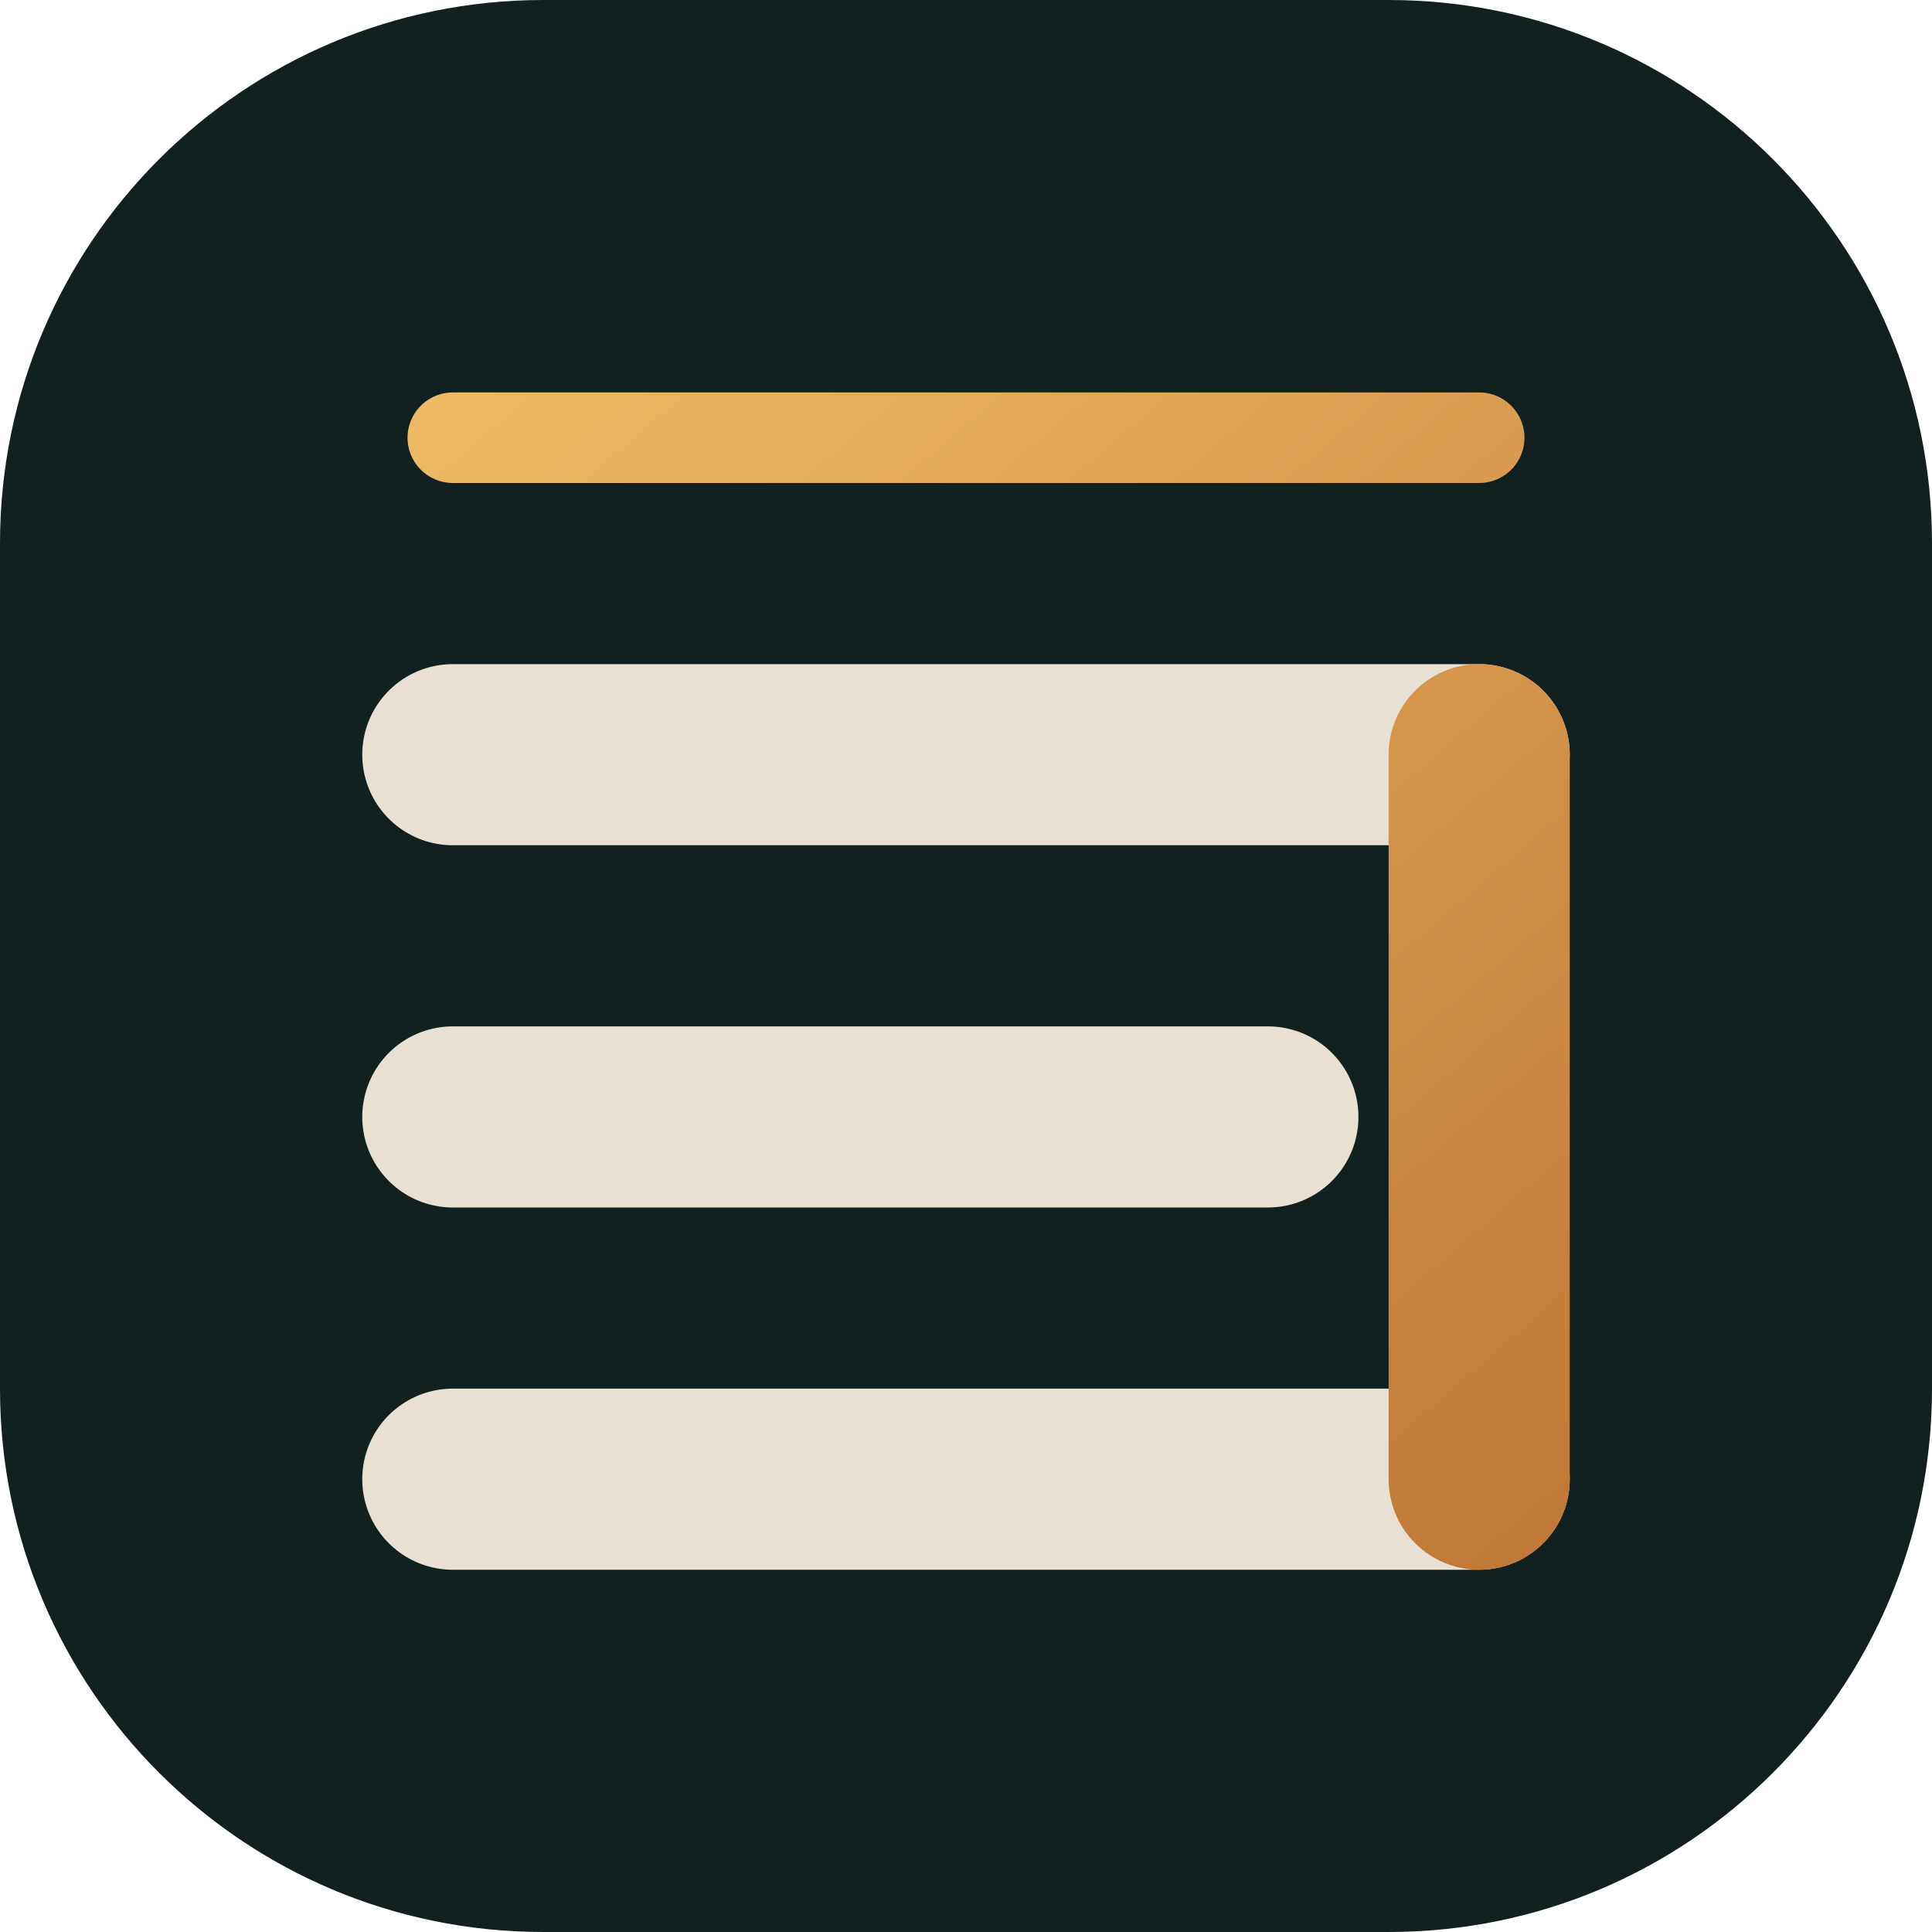
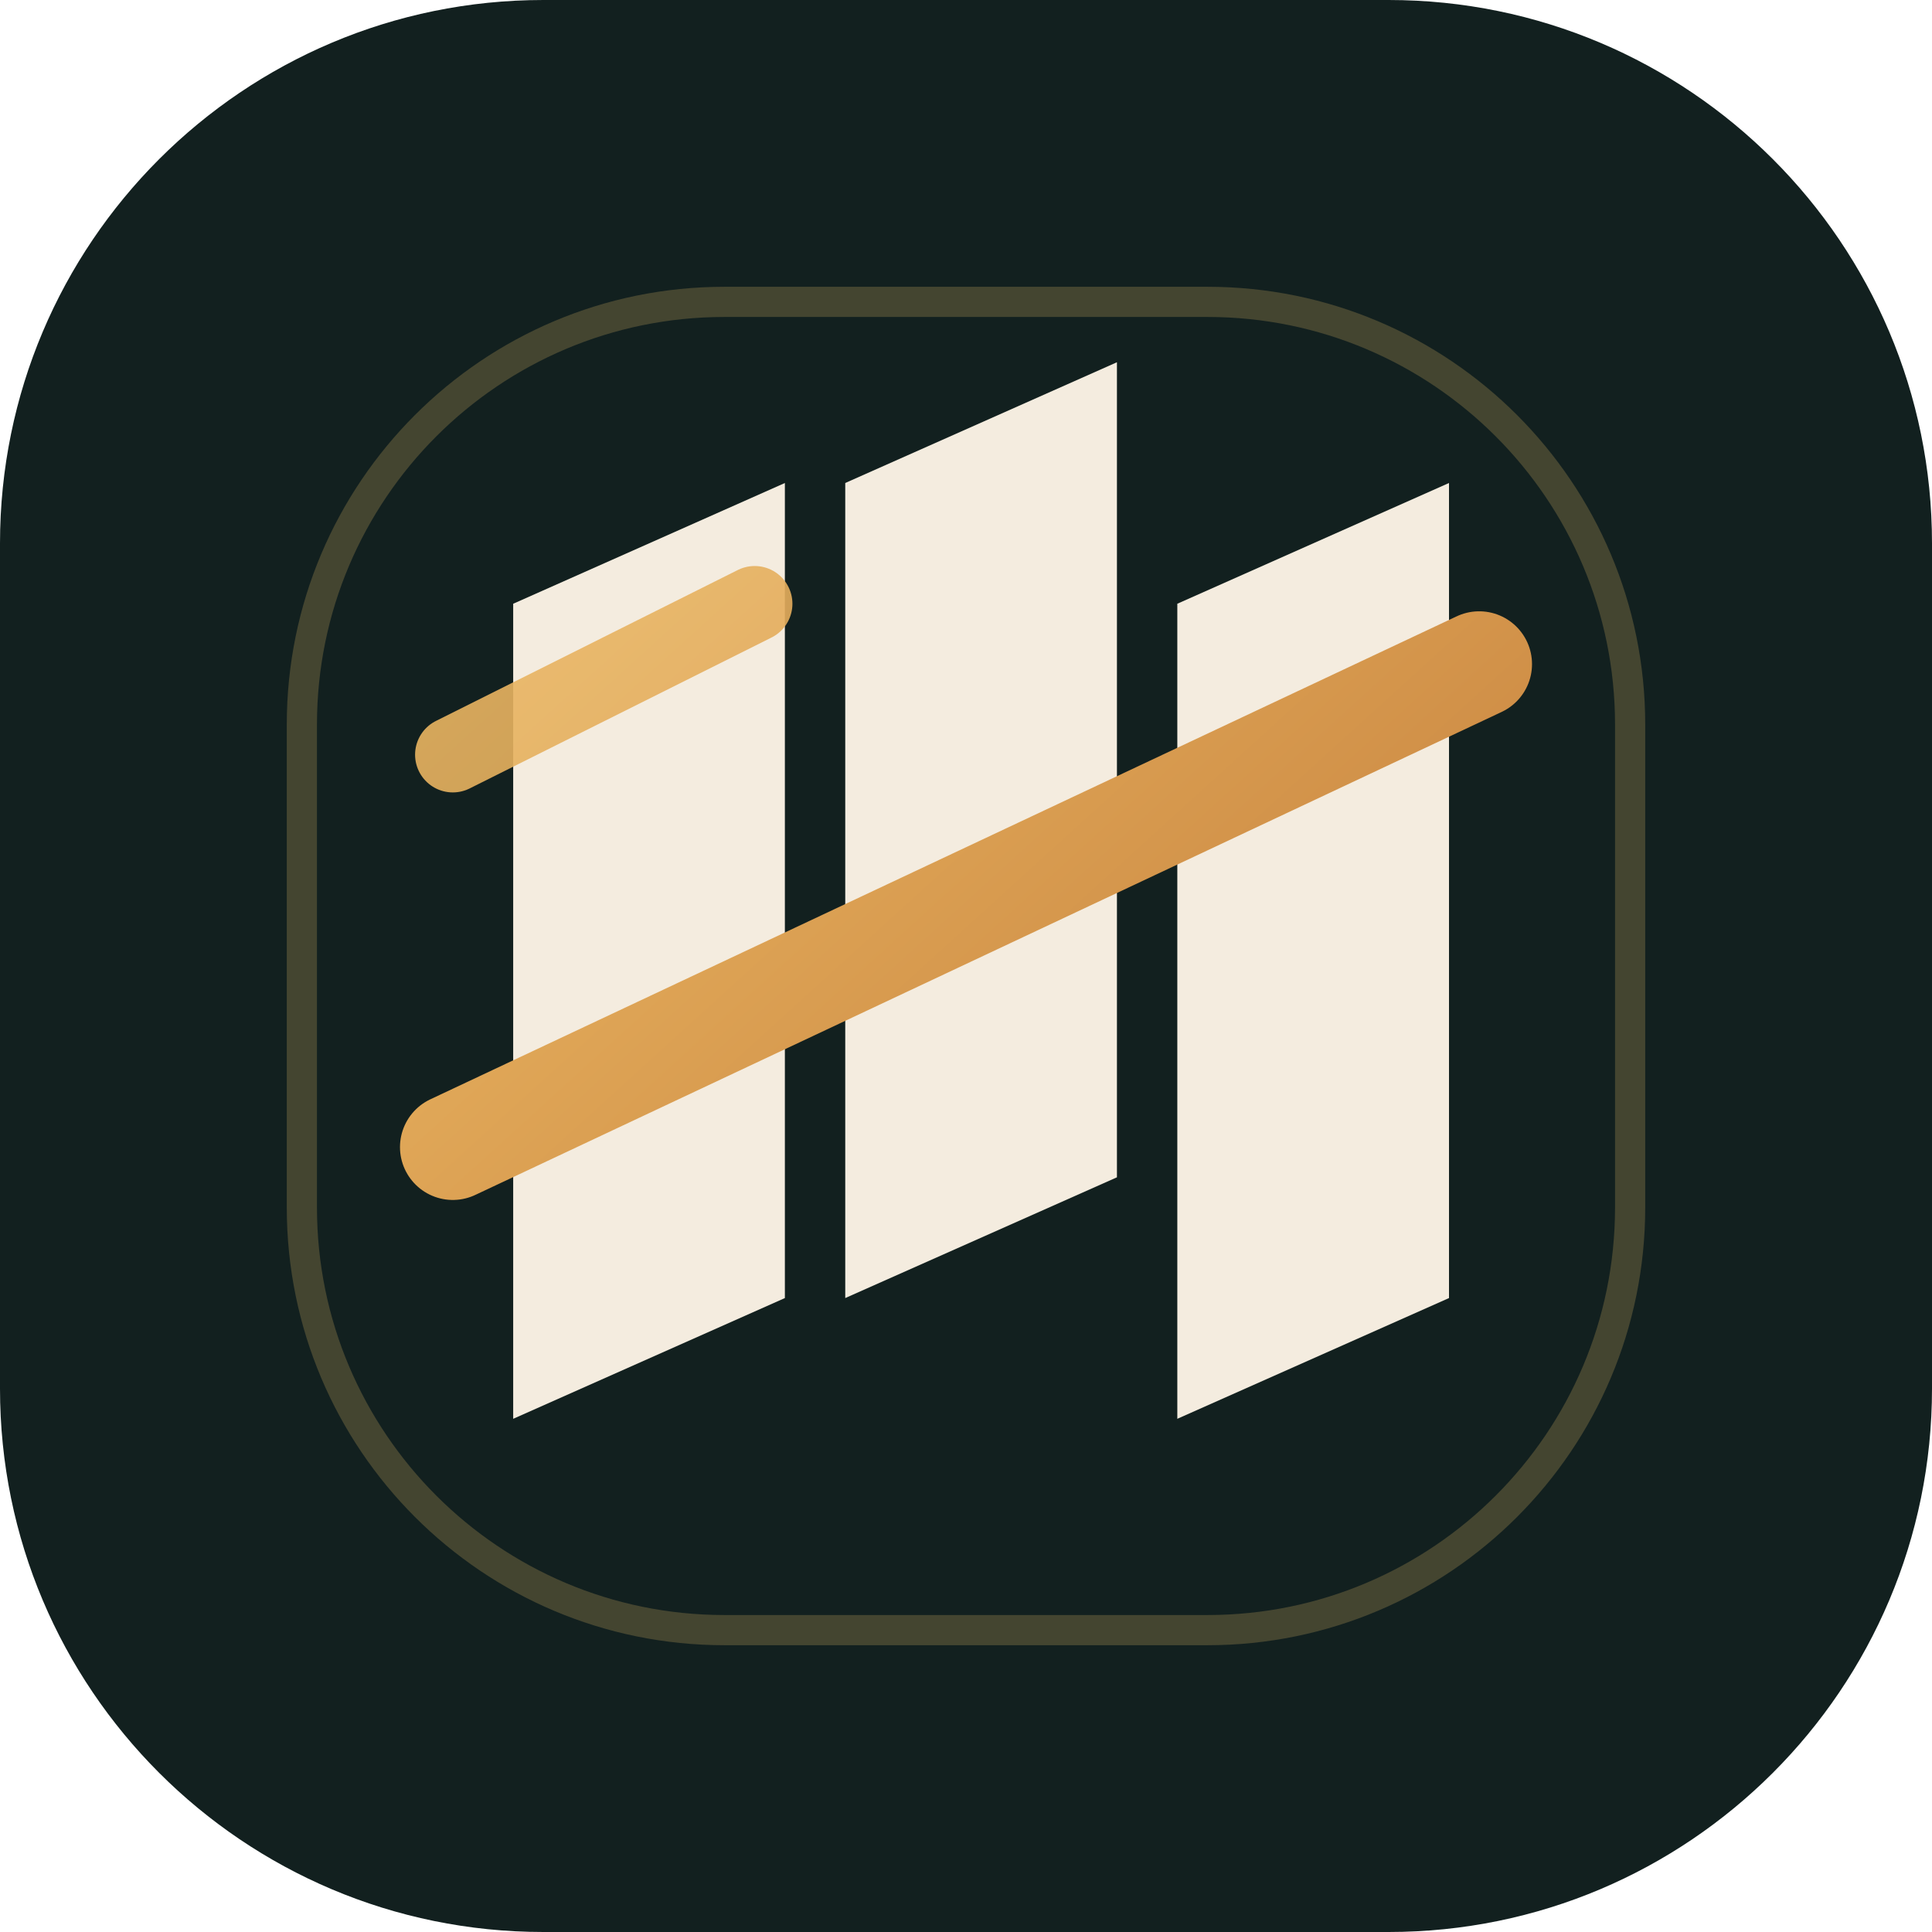
<svg xmlns="http://www.w3.org/2000/svg" viewBox="0 0 64 64" role="img" aria-labelledby="title desc">
  <defs>
-     <linearGradient id="frame" x1="8" y1="4" x2="57" y2="61" gradientUnits="userSpaceOnUse">
+     <linearGradient id="amber" x1="12" y1="10" x2="52" y2="54" gradientUnits="userSpaceOnUse">
      <stop stop-color="#f6c86e" />
      <stop offset="1" stop-color="#b76a2e" />
    </linearGradient>
  </defs>
  <rect width="64" height="64" rx="18" fill="#12201f" />
-   <path d="M15 14.5H49" stroke="url(#frame)" stroke-width="3" stroke-linecap="round" />
-   <path d="M15 25H49" stroke="#e7e0d3" stroke-width="6" stroke-linecap="round" />
-   <path d="M15 37H42" stroke="#e7e0d3" stroke-width="6" stroke-linecap="round" />
-   <path d="M15 49H49" stroke="#e7e0d3" stroke-width="6" stroke-linecap="round" />
-   <path d="M49 25V49" stroke="url(#frame)" stroke-width="6" stroke-linecap="round" />
+   <rect x="10" y="10" width="44" height="44" rx="14" fill="none" stroke="rgba(246,200,110,0.22)" />
+   <path d="M17 47L26 43V16L17 20V47Z" fill="#f4ecdf" />
+   <path d="M28 43L37 39V12L28 16V43Z" fill="#f4ecdf" />
+   <path d="M39 47L48 43V16L39 20V47Z" fill="#f4ecdf" />
+   <path d="M15 38L49 22" stroke="url(#amber)" stroke-width="3.5" stroke-linecap="round" />
+   <path d="M15 25L25 20" stroke="url(#amber)" stroke-width="2.5" stroke-linecap="round" opacity="0.9" />
</svg>
